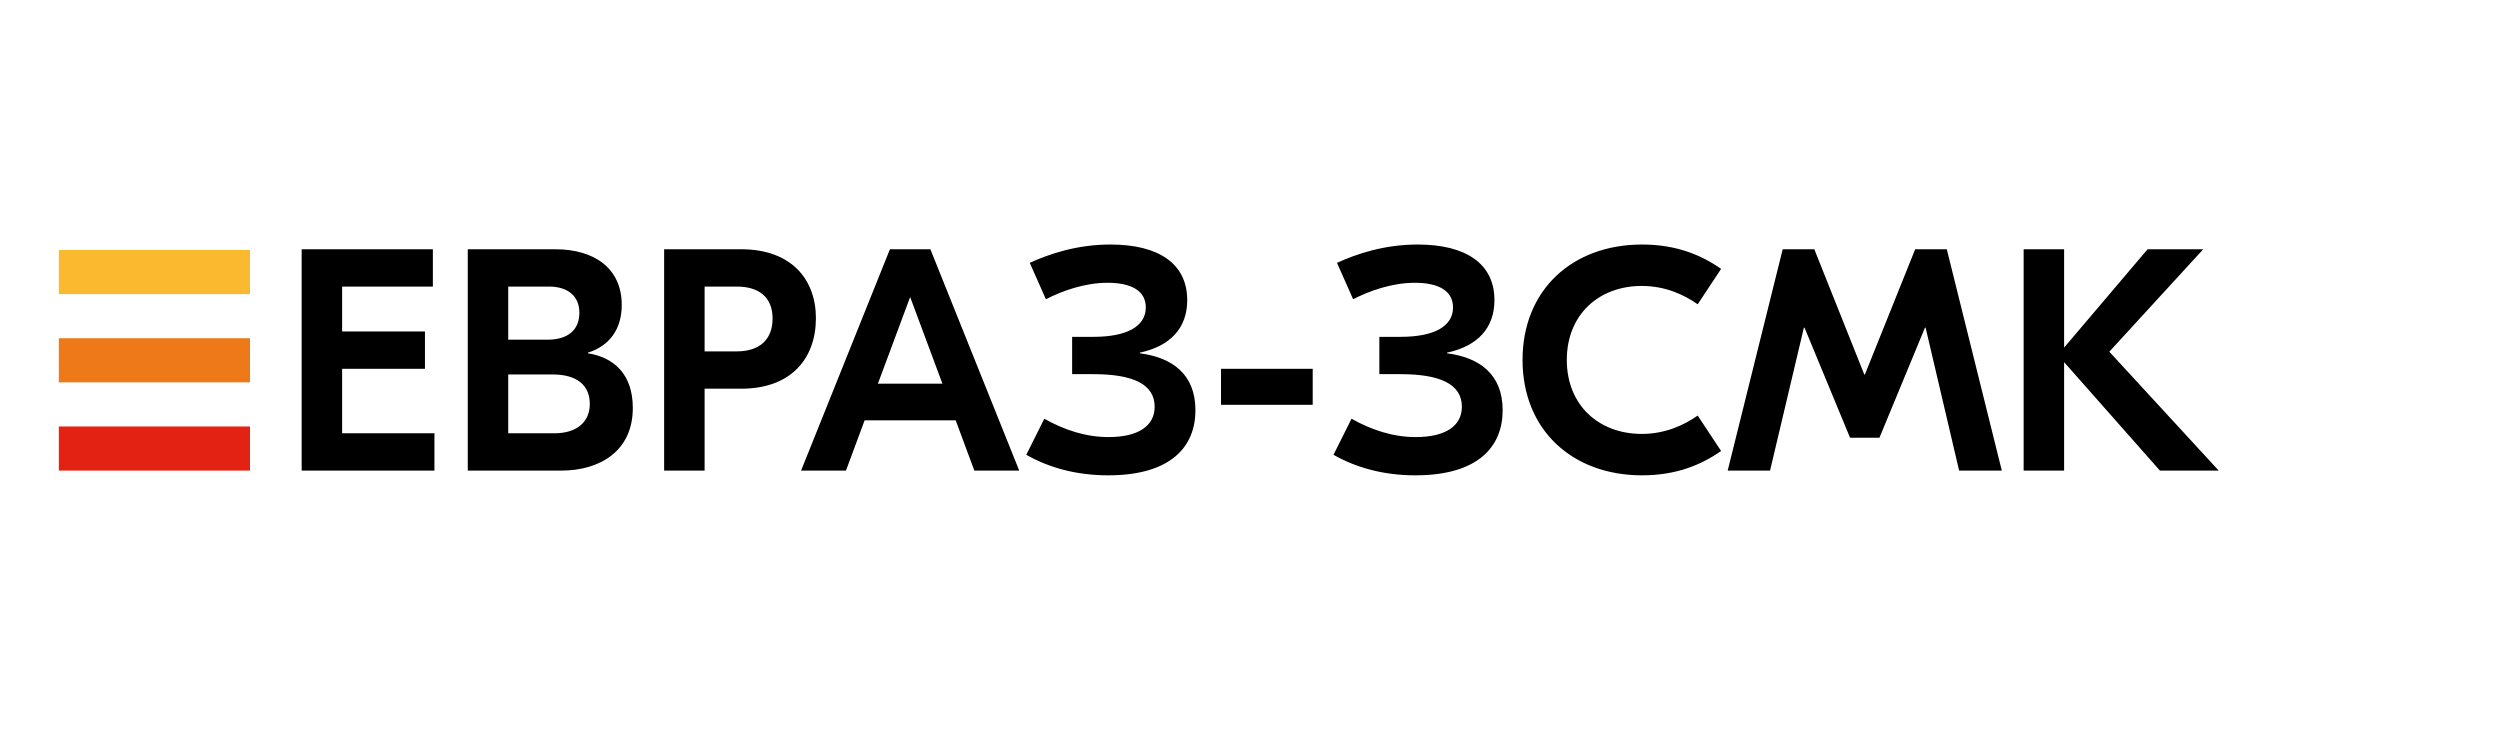
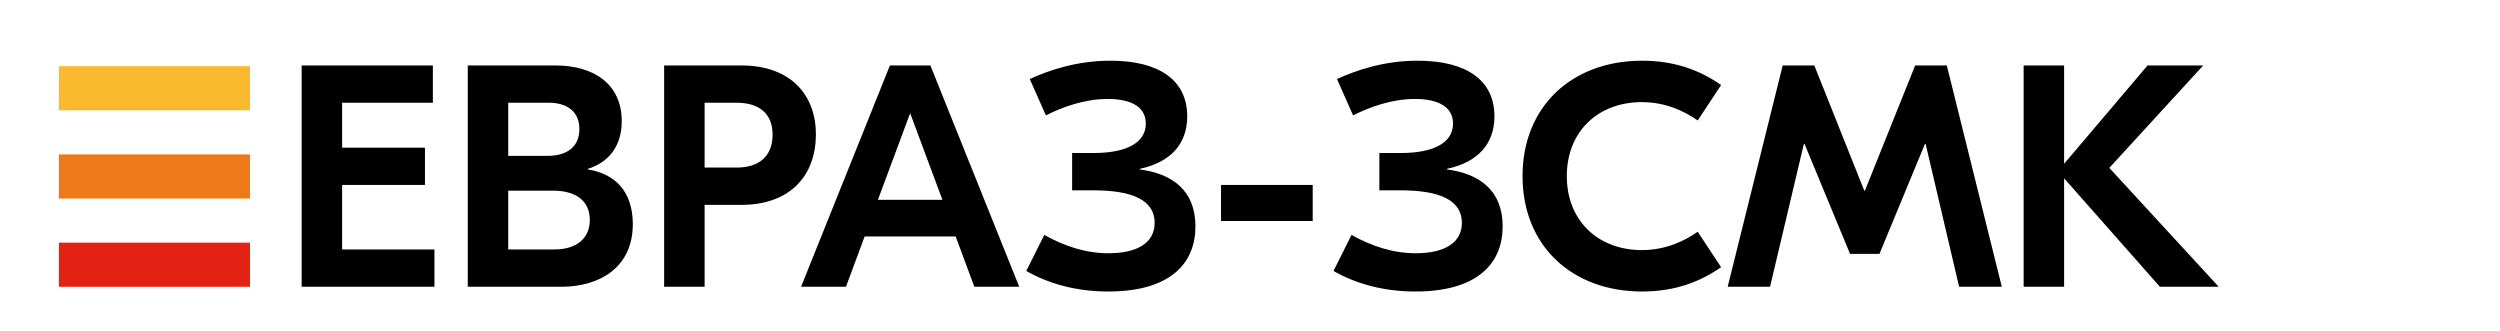
- <svg xmlns="http://www.w3.org/2000/svg" width="340" height="100" viewBox="0 0 340 100" fill="none">
-   <path d="M46.529 58.926H59.084V64H41.025V33.9H58.87V38.974H46.529V45.08H57.794V50.154H46.529V58.926ZM79.956 48.047C83.525 48.606 86.062 50.928 86.062 55.486C86.062 61.377 81.547 64 76.344 64H63.616V33.9H75.527C80.816 33.9 84.557 36.48 84.557 41.468C84.557 44.693 82.966 47.015 79.956 47.961V48.047ZM74.667 38.974H69.12V46.198H74.452C77.247 46.198 78.795 44.865 78.795 42.543C78.795 40.178 77.118 38.974 74.667 38.974ZM75.398 58.926C78.408 58.926 80.214 57.421 80.214 54.927C80.214 52.433 78.494 50.928 75.183 50.928H69.12V58.926H75.398ZM100.815 33.9C107.566 33.9 110.963 37.942 110.963 43.274C110.963 48.778 107.566 52.863 100.815 52.863H95.827V64H90.323V33.9H100.815ZM100.213 47.789C103.18 47.789 105.072 46.284 105.072 43.317C105.072 40.393 103.18 38.974 100.213 38.974H95.827V47.789H100.213ZM132.51 64L129.973 57.163H117.589L115.052 64H108.946L121.029 33.9H126.533L138.616 64H132.51ZM119.395 52.175H128.167L123.781 40.393L119.395 52.175ZM151.013 33.255C157.678 33.255 161.462 35.921 161.462 40.823C161.462 44.564 159.226 47.058 155.012 47.961V48.047C159.355 48.606 162.58 50.842 162.58 55.787C162.58 60.689 159.312 64.645 150.712 64.645C146.326 64.645 142.585 63.57 139.575 61.85L142.026 56.948C144.778 58.496 147.702 59.442 150.755 59.442C154.797 59.442 157.033 57.937 157.033 55.314C157.033 52.175 153.937 50.885 148.691 50.885H145.81V45.811H148.691C153.249 45.811 155.829 44.392 155.829 41.812C155.829 39.619 153.98 38.458 150.626 38.458C147.487 38.458 144.434 39.576 142.241 40.694L140.048 35.749C142.671 34.545 146.455 33.255 151.013 33.255ZM178.528 50.154V55.056H166.058V50.154H178.528ZM192.795 33.255C199.46 33.255 203.244 35.921 203.244 40.823C203.244 44.564 201.008 47.058 196.794 47.961V48.047C201.137 48.606 204.362 50.842 204.362 55.787C204.362 60.689 201.094 64.645 192.494 64.645C188.108 64.645 184.367 63.57 181.357 61.85L183.808 56.948C186.56 58.496 189.484 59.442 192.537 59.442C196.579 59.442 198.815 57.937 198.815 55.314C198.815 52.175 195.719 50.885 190.473 50.885H187.592V45.811H190.473C195.031 45.811 197.611 44.392 197.611 41.812C197.611 39.619 195.762 38.458 192.408 38.458C189.269 38.458 186.216 39.576 184.023 40.694L181.83 35.749C184.453 34.545 188.237 33.255 192.795 33.255ZM223.32 64.645C213.817 64.645 207.066 58.453 207.066 48.95C207.066 39.447 213.817 33.255 223.32 33.255C227.964 33.255 231.361 34.674 234.07 36.566L230.888 41.382C229.039 40.092 226.502 38.888 223.277 38.888C217.429 38.888 213.086 42.801 213.086 48.95C213.086 55.099 217.429 59.012 223.277 59.012C226.502 59.012 229.039 57.808 230.888 56.518L234.07 61.334C231.361 63.226 227.964 64.645 223.32 64.645ZM264.764 33.9L272.246 64H266.441L261.883 44.564H261.797L255.605 59.528H251.606L245.414 44.564H245.328L240.727 64H234.965L242.447 33.9H246.747L253.541 50.928H253.627L260.464 33.9H264.764ZM301.746 64H293.748L280.719 49.251V64H275.215V33.9H280.719V47.273L292.071 33.9H299.639L286.868 47.832L301.746 64Z" fill="black" />
-   <rect x="8" y="34" width="26" height="6" fill="#FBB92F" />
-   <rect x="8" y="46" width="26" height="6" fill="#EE7918" />
-   <rect x="8" y="58" width="26" height="6" fill="#E42213" />
+ <svg xmlns="http://www.w3.org/2000/svg" width="340" height="45" viewBox="0 0 340 45" fill="none">
+   <path d="M46.529 33.926H59.084V39H41.025V8.9H58.87V13.974H46.529V20.08H57.794V25.154H46.529V33.926ZM79.956 23.047C83.525 23.606 86.062 25.928 86.062 30.486C86.062 36.377 81.547 39 76.344 39H63.616V8.9H75.527C80.816 8.9 84.557 11.48 84.557 16.468C84.557 19.693 82.966 22.015 79.956 22.961V23.047ZM74.667 13.974H69.12V21.198H74.452C77.247 21.198 78.795 19.865 78.795 17.543C78.795 15.178 77.118 13.974 74.667 13.974ZM75.398 33.926C78.408 33.926 80.214 32.421 80.214 29.927C80.214 27.433 78.494 25.928 75.183 25.928H69.12V33.926H75.398ZM100.815 8.9C107.566 8.9 110.963 12.942 110.963 18.274C110.963 23.778 107.566 27.863 100.815 27.863H95.827V39H90.323V8.9H100.815ZM100.213 22.789C103.18 22.789 105.072 21.284 105.072 18.317C105.072 15.393 103.18 13.974 100.213 13.974H95.827V22.789H100.213ZM132.51 39L129.973 32.163H117.589L115.052 39H108.946L121.029 8.9H126.533L138.616 39H132.51ZM119.395 27.175H128.167L123.781 15.393L119.395 27.175ZM151.013 8.255C157.678 8.255 161.462 10.921 161.462 15.823C161.462 19.564 159.226 22.058 155.012 22.961V23.047C159.355 23.606 162.58 25.842 162.58 30.787C162.58 35.689 159.312 39.645 150.712 39.645C146.326 39.645 142.585 38.57 139.575 36.85L142.026 31.948C144.778 33.496 147.702 34.442 150.755 34.442C154.797 34.442 157.033 32.937 157.033 30.314C157.033 27.175 153.937 25.885 148.691 25.885H145.81V20.811H148.691C153.249 20.811 155.829 19.392 155.829 16.812C155.829 14.619 153.98 13.458 150.626 13.458C147.487 13.458 144.434 14.576 142.241 15.694L140.048 10.749C142.671 9.545 146.455 8.255 151.013 8.255ZM178.528 25.154V30.056H166.058V25.154H178.528ZM192.795 8.255C199.46 8.255 203.244 10.921 203.244 15.823C203.244 19.564 201.008 22.058 196.794 22.961V23.047C201.137 23.606 204.362 25.842 204.362 30.787C204.362 35.689 201.094 39.645 192.494 39.645C188.108 39.645 184.367 38.57 181.357 36.85L183.808 31.948C186.56 33.496 189.484 34.442 192.537 34.442C196.579 34.442 198.815 32.937 198.815 30.314C198.815 27.175 195.719 25.885 190.473 25.885H187.592V20.811H190.473C195.031 20.811 197.611 19.392 197.611 16.812C197.611 14.619 195.762 13.458 192.408 13.458C189.269 13.458 186.216 14.576 184.023 15.694L181.83 10.749C184.453 9.545 188.237 8.255 192.795 8.255ZM223.32 39.645C213.817 39.645 207.066 33.453 207.066 23.95C207.066 14.447 213.817 8.255 223.32 8.255C227.964 8.255 231.361 9.674 234.07 11.566L230.888 16.382C229.039 15.092 226.502 13.888 223.277 13.888C217.429 13.888 213.086 17.801 213.086 23.95C213.086 30.099 217.429 34.012 223.277 34.012C226.502 34.012 229.039 32.808 230.888 31.518L234.07 36.334C231.361 38.226 227.964 39.645 223.32 39.645ZM264.764 8.9L272.246 39H266.441L261.883 19.564H261.797L255.605 34.528H251.606L245.414 19.564H245.328L240.727 39H234.965L242.447 8.9H246.747L253.541 25.928H253.627L260.464 8.9H264.764ZM301.746 39H293.748L280.719 24.251V39H275.215V8.9H280.719V22.273L292.071 8.9H299.639L286.868 22.832L301.746 39Z" fill="black" />
+   <rect x="8" y="9" width="26" height="6" fill="#FBB92F" />
+   <rect x="8" y="21" width="26" height="6" fill="#EE7918" />
+   <rect x="8" y="33" width="26" height="6" fill="#E42213" />
</svg>
